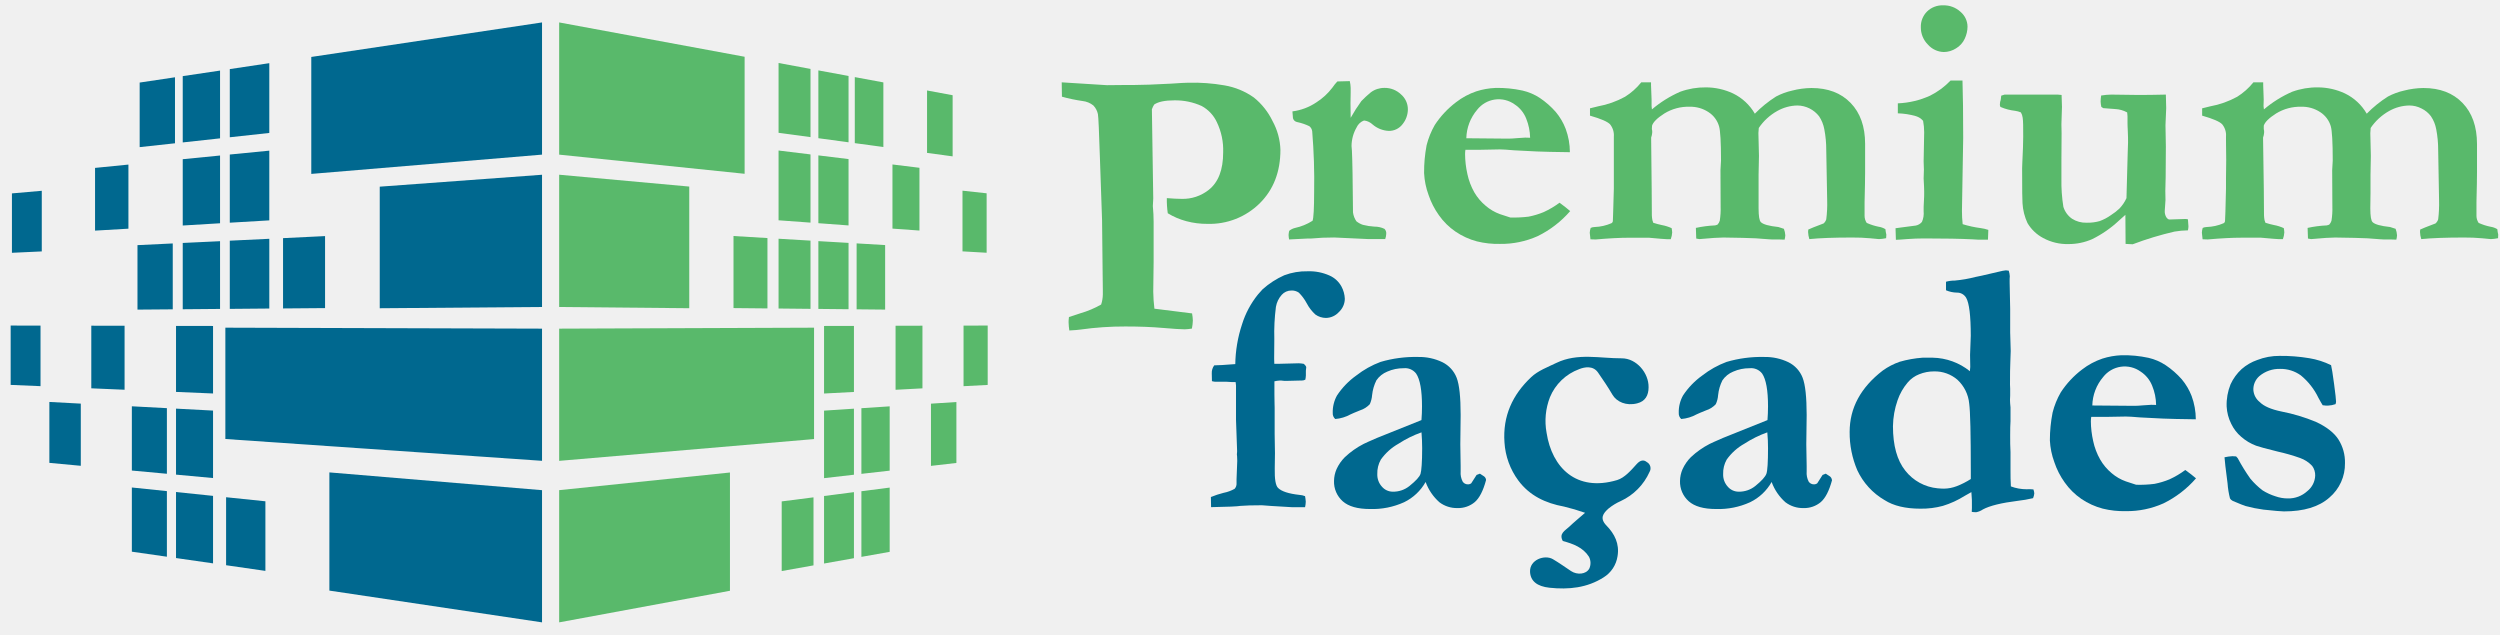
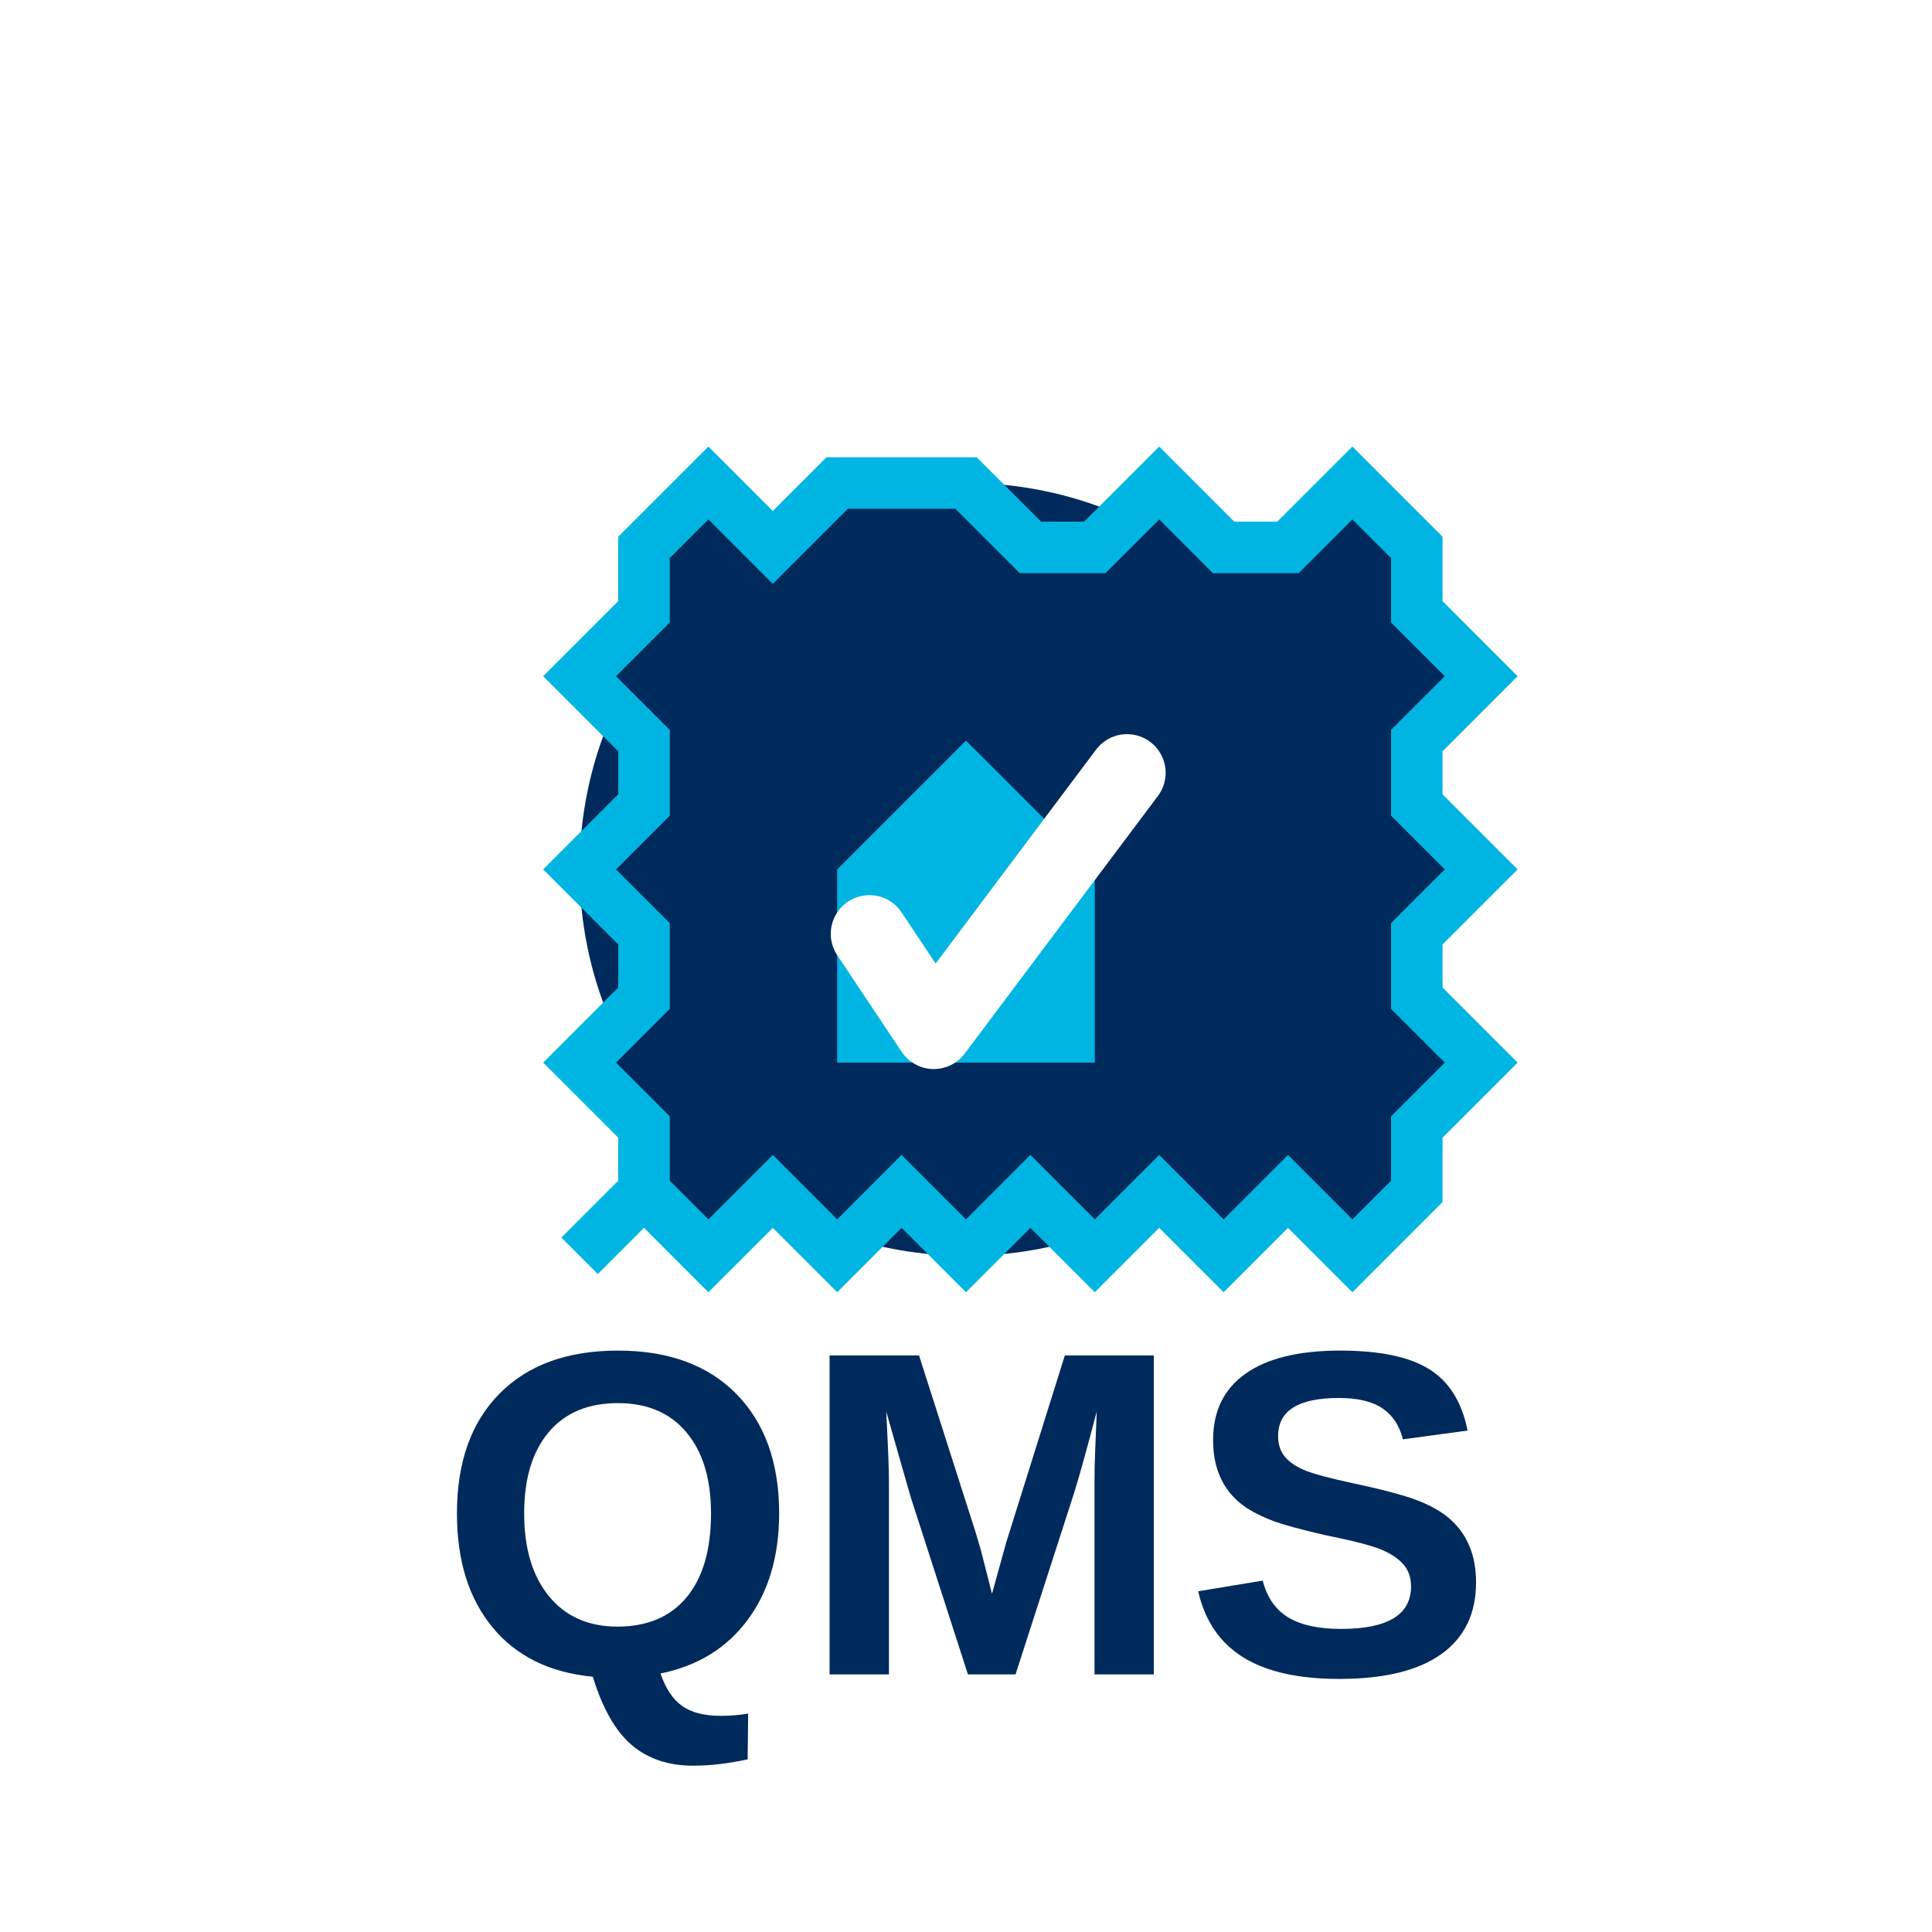
- <svg xmlns="http://www.w3.org/2000/svg" width="201" height="51" viewBox="0 0 201 51" fill="none">
-   <path d="M3.969 37.215L6.496 37.45V32.451L3.969 32.317V37.215Z" fill="#00688F" />
-   <path d="M21.652 19.199L18.475 19.351V24.834L21.652 24.806V19.199Z" fill="#00688F" />
-   <path d="M0.857 30.946L3.258 31.047V26.178L0.857 26.175V30.946Z" fill="#00688F" />
-   <path d="M0.959 20.325L3.359 20.214V15.339L0.959 15.549V20.325Z" fill="#00688F" />
-   <path d="M7.34 31.221L10.016 31.335V26.191L7.34 26.186V31.221Z" fill="#00688F" />
-   <path d="M21.652 12.112L18.475 12.424V17.905L21.652 17.718V12.112Z" fill="#00688F" />
-   <path d="M11.053 24.893L13.889 24.87V19.573L11.053 19.709V24.893Z" fill="#00688F" />
-   <path d="M11.229 11.829L14.069 11.52V6.213L11.229 6.638V11.829Z" fill="#00688F" />
-   <path d="M10.601 37.832L13.418 38.091V32.816L10.601 32.666V37.832Z" fill="#00688F" />
-   <path d="M7.642 18.542L10.325 18.386V13.232L7.642 13.499V18.542Z" fill="#00688F" />
-   <path d="M10.601 44.356L13.418 44.76V39.486L10.601 39.194V44.356Z" fill="#00688F" />
-   <path d="M30.531 24.783L43.579 24.681V14.05L30.531 15.008V24.783Z" fill="#00688F" />
-   <path d="M21.652 5.079L18.475 5.555V11.036L21.652 10.689V5.079Z" fill="#00688F" />
-   <path d="M25.027 13.982L43.579 12.432V1.803L25.027 4.578V13.982Z" fill="#00688F" />
-   <path d="M26.135 18.982L22.757 19.146V24.799L26.135 24.771V18.982Z" fill="#00688F" />
-   <path d="M14.152 44.867L17.129 45.295V39.868L14.152 39.559V44.867Z" fill="#00688F" />
-   <path d="M18.119 35.296L43.579 37.05V26.423L18.119 26.345V35.296Z" fill="#00688F" />
-   <path d="M14.692 18.131L17.692 17.951V12.503L14.692 12.8V18.131Z" fill="#00688F" />
-   <path d="M14.692 11.451L17.692 11.123V5.674L14.692 6.12V11.451Z" fill="#00688F" />
-   <path d="M14.152 31.51L17.129 31.636V26.208L14.152 26.203V31.51Z" fill="#00688F" />
-   <path d="M14.692 24.864L17.692 24.838V19.392L14.692 19.533V24.864Z" fill="#00688F" />
-   <path d="M14.152 38.16L17.129 38.435V33.011L14.152 32.853V38.16Z" fill="#00688F" />
-   <path d="M18.178 45.444L21.338 45.9V40.304L18.178 39.977V45.444Z" fill="#00688F" />
-   <path d="M26.482 47.484L43.579 50.038V39.41L26.482 37.981V47.484Z" fill="#00688F" />
-   <path d="M65.164 12.415L62.596 12.102V17.712L65.164 17.899V12.415Z" fill="#59B96B" />
-   <path d="M65.164 5.54L62.596 5.065V10.678L65.164 11.025V5.54Z" fill="#59B96B" />
-   <path d="M65.164 19.346L62.596 19.194V24.805L65.164 24.832V19.346Z" fill="#59B96B" />
-   <path d="M68.223 12.79L65.797 12.493V17.945L68.223 18.125V12.79Z" fill="#59B96B" />
-   <path d="M58.973 24.77L61.703 24.797V19.14L58.973 18.976V24.77Z" fill="#59B96B" />
-   <path d="M68.223 6.107L65.797 5.66V11.112L68.223 11.441V6.107Z" fill="#59B96B" />
-   <path d="M59.867 4.563L44.957 1.803V12.433L59.867 13.973V4.563Z" fill="#59B96B" />
-   <path d="M55.416 15L44.957 14.047V24.683L55.416 24.781V15Z" fill="#59B96B" />
-   <path d="M74.85 37.457L76.894 37.222V32.321L74.85 32.455V37.457Z" fill="#59B96B" />
-   <path d="M71.165 19.704L68.872 19.568V24.869L71.165 24.892V19.704Z" fill="#59B96B" />
-   <path d="M71.023 6.625L68.725 6.199V11.509L71.023 11.819V6.625Z" fill="#59B96B" />
-   <path d="M69.256 44.772L71.53 44.368V39.202L69.256 39.495V44.772Z" fill="#59B96B" />
-   <path d="M69.256 38.098L71.53 37.84V32.67L69.256 32.82V38.098Z" fill="#59B96B" />
-   <path d="M66.254 31.639L68.657 31.513V26.203L66.254 26.208V31.639Z" fill="#59B96B" />
-   <path d="M66.254 38.443L68.657 38.168V32.857L66.254 33.015V38.443Z" fill="#59B96B" />
-   <path d="M72.004 31.338L74.165 31.224V26.186L72.004 26.19V31.338Z" fill="#59B96B" />
-   <path d="M79.325 15.541L77.384 15.331V20.21L79.325 20.321V15.541Z" fill="#59B96B" />
-   <path d="M77.469 26.178V31.049L79.41 30.949V26.174L77.469 26.178Z" fill="#59B96B" />
-   <path d="M66.254 45.307L68.657 44.879V39.568L66.254 39.877V45.307Z" fill="#59B96B" />
-   <path d="M73.924 13.49L71.754 13.223V18.38L73.924 18.536V13.49Z" fill="#59B96B" />
-   <path d="M76.591 7.656L74.535 7.274V12.294L76.591 12.572V7.656Z" fill="#59B96B" />
-   <path d="M68.223 19.528L65.797 19.387V24.837L68.223 24.862V19.528Z" fill="#59B96B" />
-   <path d="M44.957 37.053L65.45 35.301V26.345L44.957 26.423V37.053Z" fill="#59B96B" />
-   <path d="M62.848 45.913L65.405 45.456V39.986L62.848 40.313V45.913Z" fill="#59B96B" />
-   <path d="M44.957 50.038L58.688 47.498V37.989L44.957 39.408V50.038Z" fill="#59B96B" />
-   <path d="M85.379 7.774L85.362 6.62L89 6.848L90.629 6.832H91.224C91.844 6.832 92.811 6.796 94.131 6.726C94.883 6.674 95.353 6.65 95.549 6.65C96.517 6.625 97.485 6.696 98.439 6.862C99.292 7.005 100.102 7.339 100.808 7.837C101.447 8.35 101.962 9 102.316 9.738C102.705 10.447 102.921 11.237 102.946 12.045C102.946 13.812 102.391 15.247 101.281 16.348C100.728 16.894 100.069 17.322 99.345 17.606C98.621 17.89 97.847 18.023 97.07 17.999C96.503 18.003 95.937 17.93 95.389 17.785C94.861 17.646 94.355 17.431 93.889 17.146C93.831 16.743 93.805 16.336 93.813 15.929C94.055 15.948 94.278 15.965 94.473 15.973C94.669 15.981 94.848 15.989 95 15.989C95.787 16.013 96.556 15.759 97.174 15.272C97.952 14.663 98.342 13.659 98.342 12.259C98.374 11.415 98.199 10.575 97.831 9.814C97.575 9.266 97.15 8.814 96.619 8.524C95.931 8.212 95.183 8.056 94.427 8.068C93.667 8.068 93.123 8.18 92.797 8.405C92.721 8.524 92.659 8.651 92.612 8.785L92.721 15.962L92.689 16.57L92.735 17.212C92.735 17.353 92.751 17.562 92.751 17.836V19.086V21.082L92.721 23.459C92.728 23.913 92.759 24.367 92.814 24.818L95.843 25.198C95.878 25.389 95.899 25.582 95.905 25.777C95.897 25.992 95.871 26.206 95.829 26.418C95.638 26.452 95.444 26.472 95.25 26.477C94.935 26.477 94.341 26.439 93.468 26.363C92.595 26.287 91.599 26.249 90.48 26.249C89.279 26.245 88.079 26.327 86.889 26.494C86.696 26.524 86.389 26.548 85.973 26.57C85.94 26.353 85.92 26.134 85.914 25.915C85.914 25.823 85.914 25.682 85.944 25.489L86.873 25.184C87.451 25.017 88.009 24.782 88.532 24.484C88.619 24.221 88.665 23.946 88.668 23.669C88.668 23.568 88.668 23.451 88.668 23.318C88.668 23.003 88.652 22.563 88.652 21.993L88.606 17.714L88.44 12.89C88.368 10.593 88.311 9.354 88.272 9.173C88.218 8.913 88.092 8.673 87.908 8.481C87.658 8.281 87.356 8.156 87.038 8.122C86.478 8.042 85.924 7.926 85.379 7.774Z" fill="#59B96B" />
-   <path d="M103.652 18.559C103.793 18.442 103.96 18.361 104.139 18.323C104.632 18.215 105.103 18.021 105.53 17.75C105.613 17.521 105.655 16.75 105.657 15.435C105.687 13.803 105.635 12.171 105.5 10.545C105.478 10.388 105.396 10.245 105.271 10.146C104.961 9.997 104.633 9.886 104.296 9.815C104.214 9.802 104.138 9.766 104.077 9.709C104.016 9.653 103.973 9.58 103.954 9.499L103.911 8.956C104.598 8.868 105.256 8.62 105.831 8.234C106.327 7.919 106.763 7.519 107.119 7.052C107.239 6.874 107.373 6.706 107.521 6.549L108.523 6.522C108.565 6.701 108.588 6.883 108.594 7.066C108.594 7.171 108.594 7.299 108.594 7.454C108.594 7.788 108.58 8.065 108.58 8.285C108.58 8.388 108.58 8.785 108.594 9.472C108.854 9.008 109.14 8.559 109.452 8.128C109.692 7.878 109.946 7.643 110.213 7.424C110.531 7.187 110.919 7.061 111.316 7.066C111.805 7.06 112.278 7.245 112.633 7.582C112.806 7.728 112.946 7.91 113.042 8.116C113.139 8.321 113.19 8.545 113.193 8.771C113.196 9.211 113.046 9.639 112.769 9.98C112.639 10.154 112.469 10.294 112.273 10.389C112.077 10.483 111.862 10.53 111.644 10.524C111.17 10.499 110.717 10.318 110.357 10.008C110.179 9.839 109.953 9.729 109.71 9.692L109.61 9.709C109.367 9.816 109.174 10.01 109.066 10.252C108.806 10.704 108.668 11.216 108.664 11.738L108.694 12.124C108.732 12.826 108.761 14.477 108.781 17.076C108.814 17.332 108.907 17.577 109.053 17.79C109.209 17.915 109.385 18.012 109.574 18.076C109.877 18.154 110.186 18.202 110.498 18.22C110.78 18.216 111.059 18.278 111.313 18.401C111.364 18.454 111.404 18.516 111.428 18.585C111.452 18.654 111.461 18.728 111.454 18.801C111.448 18.945 111.419 19.087 111.37 19.222H110.012L107.276 19.094C106.65 19.091 106.023 19.119 105.399 19.178H105.133C105.068 19.178 104.571 19.203 103.644 19.252C103.62 19.135 103.605 19.015 103.601 18.896C103.607 18.782 103.625 18.669 103.652 18.559Z" fill="#59B96B" />
-   <path d="M114.698 11.68C114.841 11.11 115.063 10.561 115.355 10.05C115.817 9.345 116.397 8.725 117.069 8.217C117.56 7.836 118.111 7.54 118.699 7.342C119.196 7.183 119.713 7.092 120.234 7.07C120.964 7.054 121.694 7.124 122.407 7.28C122.902 7.393 123.373 7.593 123.798 7.872C124.275 8.192 124.708 8.573 125.086 9.005C125.425 9.41 125.694 9.869 125.882 10.363C126.104 10.963 126.218 11.598 126.219 12.237L124.629 12.21C124.189 12.21 123.224 12.168 121.734 12.085C121.19 12.036 120.799 12.012 120.587 12.012L119.042 12.042H117.819C117.802 12.156 117.793 12.271 117.792 12.387C117.796 12.925 117.858 13.461 117.977 13.987C118.086 14.506 118.275 15.005 118.536 15.467C118.778 15.881 119.091 16.249 119.46 16.554C119.796 16.842 120.182 17.066 120.598 17.217L121.429 17.488C121.922 17.502 122.415 17.478 122.904 17.418C123.319 17.336 123.725 17.213 124.116 17.051C124.564 16.846 124.99 16.594 125.385 16.298C125.727 16.548 126.015 16.771 126.243 16.972C125.516 17.812 124.627 18.497 123.63 18.985C122.677 19.412 121.642 19.625 120.598 19.61C119.976 19.625 119.355 19.557 118.751 19.409C118.132 19.246 117.546 18.978 117.018 18.618C116.499 18.262 116.048 17.816 115.687 17.301C115.33 16.802 115.049 16.253 114.855 15.671C114.648 15.109 114.527 14.519 114.497 13.921C114.491 13.17 114.558 12.419 114.698 11.68ZM123.021 11.075C123.012 10.546 122.905 10.024 122.706 9.534C122.523 9.065 122.197 8.665 121.774 8.391C121.313 8.061 120.743 7.922 120.182 8.003C119.621 8.084 119.113 8.379 118.764 8.825C118.219 9.466 117.911 10.274 117.892 11.115L121.152 11.145C121.361 11.145 121.658 11.145 122.041 11.102C122.312 11.077 122.513 11.064 122.627 11.064C122.741 11.064 122.847 11.066 123.021 11.075Z" fill="#59B96B" />
-   <path d="M127.892 18.323C127.991 18.278 128.098 18.254 128.207 18.252C128.67 18.237 129.126 18.135 129.552 17.95C129.587 17.934 129.617 17.908 129.638 17.875C129.66 17.843 129.672 17.805 129.674 17.766C129.674 17.668 129.715 16.801 129.753 15.161V14.332V12.86V11.328V10.985C129.782 10.627 129.672 10.271 129.446 9.991C129.239 9.777 128.702 9.546 127.835 9.298V8.709L128.479 8.551C129.24 8.413 129.974 8.152 130.652 7.78C131.149 7.47 131.59 7.078 131.956 6.62H132.743V6.848L132.787 7.994V8.524L132.814 8.796C133.498 8.215 134.263 7.738 135.085 7.378C135.75 7.135 136.453 7.016 137.16 7.025C137.912 7.027 138.653 7.193 139.334 7.511C140.069 7.866 140.68 8.434 141.089 9.141C141.602 8.616 142.174 8.153 142.794 7.761C143.203 7.544 143.639 7.384 144.09 7.283C144.598 7.151 145.12 7.082 145.644 7.076C146.972 7.076 148.022 7.477 148.795 8.28C149.569 9.082 149.955 10.178 149.955 11.569V13.843C149.955 14.31 149.941 15.116 149.912 16.261V17.364C149.914 17.562 149.973 17.755 150.083 17.921C150.391 18.06 150.713 18.164 151.045 18.23C151.237 18.258 151.422 18.325 151.588 18.426C151.602 18.573 151.627 18.719 151.661 18.863L151.645 19.151C151.456 19.191 151.264 19.215 151.072 19.224C150.996 19.224 150.765 19.203 150.379 19.159C149.89 19.113 149.4 19.093 148.909 19.097C147.461 19.097 146.314 19.139 145.47 19.224C145.413 19.039 145.379 18.848 145.37 18.654L145.386 18.456C145.508 18.39 145.929 18.225 146.617 17.964C146.718 17.877 146.792 17.763 146.831 17.635C146.896 17.128 146.92 16.617 146.905 16.106L146.831 12.072C146.833 11.508 146.781 10.944 146.674 10.39C146.607 10.017 146.464 9.662 146.253 9.347C146.046 9.081 145.782 8.865 145.481 8.715C145.179 8.565 144.848 8.485 144.511 8.481C143.939 8.491 143.379 8.646 142.881 8.929C142.291 9.261 141.785 9.726 141.406 10.287L141.376 10.7L141.42 12.534L141.39 14.039V15.473V16.747C141.39 17.377 141.453 17.749 141.577 17.863C141.768 18.046 142.235 18.173 142.982 18.252L143.425 18.396C143.49 18.564 143.528 18.741 143.539 18.92C143.531 19.038 143.512 19.154 143.482 19.268L143.066 19.254H142.496L142.194 19.238C141.517 19.173 140.817 19.135 140.094 19.124L138.562 19.097C138.2 19.097 137.557 19.139 136.633 19.224L136.378 19.181L136.348 18.323C136.858 18.212 137.376 18.145 137.897 18.122C137.961 18.109 138.024 18.09 138.084 18.064C138.169 17.975 138.232 17.867 138.269 17.749C138.329 17.366 138.353 16.977 138.339 16.589L138.326 13.68L138.369 12.909C138.369 11.416 138.316 10.495 138.209 10.143C138.073 9.68 137.775 9.281 137.37 9.019C136.917 8.719 136.383 8.567 135.84 8.581C135.126 8.562 134.422 8.751 133.814 9.124C133.241 9.491 132.909 9.82 132.825 10.105C132.825 10.219 132.809 10.306 132.809 10.377L132.838 10.521V10.665C132.828 10.801 132.798 10.935 132.752 11.064L132.795 15.177L132.809 17.326C132.815 17.451 132.829 17.575 132.852 17.698L132.923 17.912C133.147 17.985 133.374 18.046 133.605 18.094C133.879 18.144 134.147 18.228 134.4 18.344C134.423 18.457 134.437 18.572 134.444 18.687C134.434 18.872 134.395 19.056 134.33 19.23H134.001C133.895 19.23 133.417 19.192 132.567 19.113H131.005C130.261 19.113 129.355 19.16 128.288 19.254L127.873 19.241C127.853 19.089 127.834 18.912 127.816 18.711C127.823 18.579 127.848 18.448 127.892 18.323Z" fill="#59B96B" />
-   <path d="M152.43 19.281L152.4 18.349L154.03 18.135C154.224 18.098 154.399 17.994 154.524 17.841C154.644 17.569 154.69 17.271 154.66 16.975V16.817C154.66 16.703 154.66 16.497 154.682 16.195C154.704 15.894 154.704 15.63 154.704 15.399C154.704 15.217 154.69 14.856 154.66 14.353L154.682 13.639L154.66 12.965L154.704 10.629C154.703 10.322 154.674 10.015 154.617 9.714C154.464 9.537 154.264 9.407 154.041 9.339C153.567 9.202 153.078 9.126 152.585 9.111V8.309C153.48 8.273 154.36 8.064 155.176 7.693C155.792 7.385 156.35 6.973 156.825 6.476H157.784C157.822 7.66 157.841 9.199 157.841 11.094L157.741 16.937C157.739 17.3 157.758 17.663 157.798 18.023C158.27 18.17 158.755 18.275 159.246 18.339C159.455 18.366 159.662 18.414 159.862 18.483L159.832 19.27C159.561 19.27 159.384 19.27 159.262 19.27C159.14 19.27 158.898 19.27 158.605 19.243C157.632 19.194 156.331 19.17 154.701 19.17C154.234 19.17 153.78 19.189 153.343 19.221C152.905 19.254 152.593 19.281 152.43 19.281ZM154.435 2.192C154.427 1.957 154.467 1.723 154.554 1.505C154.64 1.287 154.771 1.089 154.937 0.923C155.108 0.758 155.309 0.629 155.531 0.544C155.752 0.46 155.988 0.42 156.225 0.429C156.744 0.412 157.248 0.601 157.629 0.953C157.801 1.099 157.94 1.28 158.037 1.483C158.133 1.687 158.185 1.909 158.189 2.135C158.187 2.472 158.111 2.805 157.966 3.11C157.818 3.435 157.573 3.707 157.265 3.889C156.972 4.077 156.633 4.179 156.285 4.183C156.044 4.177 155.808 4.122 155.589 4.021C155.371 3.92 155.176 3.776 155.016 3.596C154.829 3.413 154.682 3.195 154.582 2.953C154.482 2.712 154.432 2.453 154.435 2.192Z" fill="#59B96B" />
-   <path d="M160.898 7.692C161.001 7.654 161.088 7.624 161.169 7.605H165.437L165.752 7.635L165.782 8.594L165.738 9.996L165.752 10.724L165.738 12.897V14.358C165.723 15.12 165.775 15.88 165.896 16.632C166.014 17.019 166.259 17.355 166.591 17.586C166.939 17.808 167.345 17.919 167.757 17.906C168.11 17.916 168.462 17.873 168.803 17.779C169.131 17.66 169.442 17.496 169.726 17.292C169.965 17.141 170.188 16.968 170.394 16.776C170.633 16.529 170.826 16.244 170.968 15.931L171.065 12.37C171.084 11.998 171.095 11.694 171.095 11.454C171.095 11.216 171.095 10.895 171.074 10.517C171.052 10.14 171.052 9.931 171.052 9.882V9.352L171.025 9.04C170.73 8.876 170.402 8.783 170.066 8.768L169.104 8.695C169.048 8.667 168.995 8.633 168.947 8.594C168.915 8.453 168.896 8.309 168.89 8.165C168.893 8.002 168.908 7.839 168.933 7.679C169.202 7.634 169.475 7.609 169.748 7.605L171.962 7.635C172.554 7.635 173.279 7.625 174.135 7.605L174.162 8.692L174.105 10.066L174.135 11.783L174.119 14.244L174.092 15.345L174.105 16.089C174.067 16.583 174.048 16.866 174.048 16.931C174.032 17.121 174.076 17.311 174.176 17.474C174.263 17.591 174.344 17.648 174.42 17.648L175.738 17.605L175.909 17.632C175.939 17.966 175.952 18.159 175.952 18.205C175.948 18.311 175.933 18.417 175.909 18.52C175.545 18.526 175.182 18.559 174.822 18.621C173.684 18.885 172.564 19.225 171.47 19.639L170.897 19.61L170.881 17.273C170.767 17.371 170.609 17.518 170.381 17.719C169.736 18.328 169.004 18.837 168.208 19.229C167.608 19.492 166.961 19.626 166.306 19.623C165.597 19.642 164.895 19.475 164.272 19.137C163.748 18.861 163.312 18.445 163.011 17.936C162.776 17.433 162.639 16.888 162.609 16.333C162.589 16.152 162.579 15.218 162.579 13.53L162.595 13.071C162.643 12.136 162.666 11.445 162.666 10.998C162.666 10.235 162.666 9.724 162.623 9.466C162.605 9.315 162.557 9.169 162.481 9.037C162.33 8.975 162.171 8.932 162.009 8.909C161.614 8.865 161.228 8.764 160.862 8.608C160.813 8.578 160.789 8.518 160.789 8.42C160.791 8.344 160.798 8.267 160.811 8.192C160.86 8.07 160.879 7.912 160.898 7.692Z" fill="#59B96B" />
-   <path d="M177.099 18.323C177.198 18.279 177.305 18.255 177.414 18.252C177.882 18.238 178.343 18.136 178.772 17.95C178.807 17.933 178.836 17.907 178.857 17.874C178.878 17.842 178.89 17.804 178.892 17.766C178.908 17.668 178.932 16.801 178.97 15.161V14.332L178.987 12.86L178.97 11.328V10.985C179.001 10.627 178.891 10.27 178.663 9.991C178.457 9.776 177.922 9.546 177.052 9.298V8.709L177.696 8.551C178.457 8.413 179.191 8.152 179.87 7.78C180.366 7.469 180.807 7.077 181.173 6.62H181.961V6.848L182.002 7.994L181.988 8.524L182.018 8.796C182.702 8.215 183.467 7.737 184.289 7.378C184.951 7.136 185.652 7.016 186.357 7.025C187.108 7.027 187.849 7.193 188.53 7.511C189.265 7.865 189.877 8.433 190.285 9.141C190.798 8.616 191.371 8.153 191.991 7.761C192.399 7.544 192.835 7.384 193.286 7.283C193.794 7.151 194.316 7.082 194.84 7.076C196.169 7.076 197.22 7.477 197.991 8.28C198.763 9.082 199.149 10.178 199.151 11.569V13.843C199.151 14.31 199.137 15.116 199.108 16.261V17.364C199.111 17.562 199.171 17.756 199.282 17.921C199.588 18.06 199.91 18.164 200.241 18.23C200.433 18.258 200.618 18.325 200.784 18.426C200.798 18.573 200.823 18.719 200.857 18.863L200.844 19.151C200.655 19.191 200.463 19.215 200.27 19.224C200.192 19.224 199.961 19.203 199.575 19.159C199.087 19.113 198.596 19.093 198.105 19.097C196.657 19.097 195.511 19.139 194.669 19.224C194.61 19.04 194.576 18.848 194.569 18.654L194.582 18.456C194.707 18.39 195.125 18.225 195.815 17.964C195.916 17.876 195.99 17.762 196.03 17.635C196.092 17.128 196.115 16.617 196.101 16.106L196.03 12.072C196.031 11.508 195.978 10.945 195.872 10.39C195.805 10.017 195.661 9.662 195.449 9.347C195.251 9.083 194.993 8.87 194.696 8.725C194.391 8.565 194.052 8.481 193.707 8.481C193.135 8.491 192.575 8.646 192.077 8.929C191.487 9.261 190.982 9.726 190.602 10.287L190.573 10.7L190.616 12.534L190.589 14.039V15.473L190.573 16.747C190.573 17.377 190.635 17.749 190.76 17.863C190.95 18.046 191.42 18.173 192.164 18.252L192.607 18.396C192.672 18.564 192.711 18.741 192.721 18.92C192.714 19.038 192.694 19.154 192.664 19.268L192.251 19.254H191.678L191.379 19.238C190.704 19.173 190.003 19.135 189.277 19.124L187.747 19.097C187.374 19.097 186.731 19.139 185.816 19.224L185.561 19.181L185.531 18.323C186.04 18.212 186.558 18.145 187.079 18.122C187.143 18.109 187.206 18.09 187.267 18.064C187.351 17.975 187.414 17.867 187.451 17.749C187.512 17.366 187.536 16.977 187.522 16.589L187.508 13.68L187.552 12.909C187.552 11.417 187.497 10.496 187.394 10.143C187.256 9.68 186.957 9.282 186.552 9.019C186.099 8.719 185.565 8.567 185.023 8.581C184.31 8.562 183.607 8.751 182.999 9.124C182.423 9.491 182.094 9.82 182.007 10.105C182.007 10.219 182.007 10.306 182.007 10.377L182.035 10.521V10.665C182.025 10.801 181.997 10.935 181.95 11.064L182.01 15.174L182.026 17.323C182.031 17.448 182.045 17.572 182.067 17.695L182.141 17.91C182.364 17.983 182.592 18.044 182.822 18.092C183.096 18.141 183.363 18.225 183.616 18.342C183.639 18.454 183.654 18.569 183.659 18.684C183.649 18.87 183.61 19.053 183.545 19.227H183.216C183.11 19.227 182.632 19.189 181.782 19.11H180.22C179.476 19.11 178.57 19.157 177.503 19.252L177.088 19.238C177.068 19.086 177.049 18.909 177.031 18.708C177.035 18.577 177.058 18.447 177.099 18.323Z" fill="#59B96B" />
-   <path d="M125.651 43.497C125.312 42.892 125.844 42.658 126.165 42.351C126.529 42.001 126.922 41.683 127.441 41.229C126.885 41.033 126.32 40.866 125.746 40.729C124.263 40.458 122.978 39.852 122.076 38.635C121.416 37.743 121.028 36.678 120.96 35.571C120.81 33.449 121.612 31.727 123.103 30.328C123.646 29.806 124.44 29.513 125.143 29.173C126.836 28.358 128.639 28.817 130.394 28.809C131.573 28.809 132.567 29.991 132.546 31.135C132.546 31.795 132.274 32.27 131.627 32.43C130.755 32.653 129.973 32.314 129.631 31.719C129.289 31.124 128.878 30.532 128.482 29.953C128.085 29.374 127.395 29.505 126.961 29.681C126.435 29.874 125.955 30.174 125.552 30.562C125.148 30.951 124.829 31.418 124.616 31.936C124.262 32.845 124.167 33.834 124.345 34.794C124.776 37.594 126.735 39.575 130.019 38.597C130.622 38.412 131.139 37.812 131.592 37.309C131.883 36.986 132.16 36.945 132.407 37.152C132.474 37.188 132.533 37.238 132.58 37.297C132.628 37.357 132.663 37.426 132.683 37.499C132.703 37.573 132.709 37.65 132.699 37.725C132.688 37.801 132.663 37.874 132.624 37.94C132.161 38.975 131.339 39.807 130.31 40.284C129.958 40.439 129.629 40.64 129.329 40.882C128.903 41.264 128.582 41.661 129.164 42.259C129.81 42.922 130.223 43.723 130.049 44.725C129.996 45.073 129.869 45.404 129.675 45.698C129.481 45.991 129.226 46.238 128.927 46.423C127.599 47.268 126.121 47.417 124.581 47.254C123.573 47.146 123.054 46.711 123.016 45.983C122.965 45.005 124.184 44.571 124.85 44.956C125.352 45.25 125.828 45.592 126.314 45.915C126.8 46.238 127.523 46.187 127.781 45.711C127.848 45.562 127.88 45.401 127.876 45.237C127.872 45.074 127.831 44.914 127.756 44.769C127.278 44.008 126.472 43.72 125.651 43.497Z" fill="#00688F" />
-   <path d="M97.37 40.775L97.356 39.96C97.689 39.823 98.031 39.71 98.38 39.623C98.689 39.564 98.986 39.455 99.26 39.303C99.316 39.243 99.358 39.173 99.385 39.096C99.412 39.019 99.423 38.938 99.418 38.857V38.542C99.456 37.654 99.475 37.157 99.475 37.053C99.475 36.95 99.475 36.847 99.462 36.695L99.445 36.523L99.462 36.336V36.208L99.375 33.745V30.993L99.345 30.721C99.174 30.721 98.921 30.721 98.587 30.691H97.685C97.625 30.691 97.546 30.669 97.44 30.645C97.44 30.373 97.427 30.178 97.427 30.026C97.415 29.792 97.485 29.561 97.625 29.374C97.913 29.374 98.475 29.341 99.317 29.273C99.334 28.185 99.517 27.106 99.861 26.073C100.132 25.199 100.568 24.384 101.143 23.672L101.515 23.256C102.034 22.793 102.621 22.413 103.256 22.131C103.858 21.905 104.497 21.796 105.139 21.811C105.742 21.79 106.343 21.907 106.894 22.153C107.302 22.333 107.64 22.644 107.853 23.036C108.019 23.342 108.111 23.683 108.124 24.03C108.12 24.229 108.077 24.424 107.995 24.605C107.914 24.787 107.797 24.949 107.652 25.084C107.52 25.232 107.359 25.35 107.179 25.432C106.999 25.515 106.804 25.559 106.606 25.562C106.303 25.561 106.008 25.466 105.761 25.291C105.479 25.035 105.243 24.732 105.066 24.394C104.897 24.076 104.682 23.783 104.427 23.528C104.251 23.407 104.04 23.347 103.827 23.357C103.681 23.356 103.536 23.387 103.403 23.446C103.269 23.506 103.15 23.593 103.053 23.702C102.806 23.976 102.643 24.316 102.583 24.68C102.473 25.535 102.43 26.398 102.455 27.26L102.442 28.836L102.455 29.252H102.727L104.422 29.208C104.556 29.212 104.689 29.227 104.821 29.252C104.954 29.366 105.022 29.461 105.022 29.537L104.992 29.808V30.194C104.986 30.305 104.972 30.415 104.949 30.523C104.858 30.573 104.754 30.599 104.65 30.596H104.522L103.436 30.623C103.297 30.627 103.158 30.618 103.02 30.596H102.892C102.748 30.602 102.604 30.623 102.463 30.659V31.36C102.463 31.427 102.463 31.531 102.463 31.675C102.463 32.218 102.482 32.59 102.482 32.791V34.896L102.507 36.428L102.49 37.659C102.472 38.528 102.563 39.053 102.762 39.235C103.034 39.506 103.612 39.696 104.484 39.791C104.636 39.8 104.786 39.834 104.927 39.892C104.955 40.039 104.974 40.188 104.984 40.337C104.979 40.487 104.96 40.635 104.927 40.78H103.898C103.811 40.78 103.253 40.747 102.224 40.68L101.453 40.623C100.708 40.623 100.132 40.64 99.722 40.674C99.492 40.718 98.708 40.751 97.37 40.775Z" fill="#00688F" />
-   <path d="M118.985 38.083L119.316 38.298C119.396 38.358 119.452 38.444 119.474 38.542V38.613C119.246 39.462 118.945 40.047 118.572 40.368C118.184 40.694 117.688 40.865 117.181 40.849C116.658 40.861 116.146 40.697 115.728 40.381C115.229 39.938 114.848 39.378 114.619 38.751C114.222 39.459 113.617 40.028 112.886 40.381C112.027 40.77 111.09 40.956 110.148 40.925C109.154 40.925 108.423 40.717 107.956 40.303C107.727 40.099 107.545 39.847 107.424 39.566C107.303 39.284 107.245 38.979 107.255 38.673C107.258 38.342 107.329 38.016 107.461 37.714C107.626 37.353 107.854 37.026 108.135 36.747C108.583 36.328 109.087 35.973 109.632 35.693C109.738 35.636 110.099 35.475 110.719 35.206L114.285 33.775C114.315 33.411 114.329 33.044 114.329 32.672C114.329 31.381 114.171 30.499 113.856 30.034C113.739 29.883 113.586 29.765 113.411 29.689C113.235 29.614 113.044 29.585 112.854 29.605C112.4 29.601 111.951 29.693 111.536 29.877C111.182 30.02 110.877 30.264 110.661 30.58C110.477 30.952 110.36 31.354 110.317 31.767C110.299 32.02 110.236 32.267 110.132 32.498C109.917 32.727 109.648 32.897 109.349 32.992C108.972 33.142 108.716 33.251 108.583 33.316C108.204 33.526 107.785 33.653 107.353 33.688C107.285 33.627 107.231 33.552 107.196 33.468C107.161 33.384 107.146 33.293 107.152 33.202C107.138 32.711 107.256 32.226 107.494 31.797C107.909 31.169 108.437 30.623 109.051 30.186C109.638 29.728 110.292 29.361 110.99 29.1C111.967 28.812 112.982 28.677 114 28.7C114.681 28.683 115.356 28.827 115.97 29.121C116.496 29.381 116.905 29.829 117.116 30.376C117.33 30.931 117.436 31.927 117.436 33.364L117.409 35.728L117.436 37.461V37.907C117.412 38.188 117.469 38.471 117.599 38.721C117.645 38.79 117.706 38.846 117.779 38.885C117.852 38.923 117.933 38.943 118.015 38.941C118.113 38.946 118.209 38.916 118.287 38.857L118.719 38.184L118.985 38.083ZM114.288 34.761C113.64 34.99 113.022 35.296 112.446 35.671C111.882 35.986 111.395 36.423 111.02 36.95C110.82 37.304 110.721 37.707 110.735 38.113C110.722 38.487 110.855 38.852 111.107 39.129C111.213 39.253 111.345 39.353 111.493 39.423C111.641 39.492 111.802 39.529 111.965 39.531C112.458 39.545 112.94 39.382 113.324 39.072C113.832 38.662 114.139 38.333 114.212 38.091C114.285 37.849 114.342 37.157 114.342 36.021C114.345 35.6 114.318 35.179 114.288 34.761Z" fill="#00688F" />
-   <path d="M146.791 38.083L147.12 38.298C147.201 38.357 147.257 38.444 147.277 38.542L147.294 38.613C147.063 39.463 146.764 40.047 146.392 40.368C146.003 40.694 145.508 40.865 145.001 40.849C144.478 40.862 143.965 40.697 143.548 40.381C143.048 39.939 142.667 39.379 142.439 38.751C142.041 39.46 141.435 40.029 140.703 40.381C139.846 40.771 138.909 40.957 137.968 40.925C136.974 40.925 136.243 40.717 135.776 40.303C135.546 40.099 135.364 39.848 135.242 39.566C135.121 39.284 135.063 38.979 135.072 38.673C135.076 38.342 135.147 38.016 135.281 37.714C135.446 37.353 135.674 37.026 135.955 36.747C136.403 36.328 136.906 35.973 137.452 35.693C137.558 35.636 137.919 35.475 138.538 35.206L142.105 33.775C142.132 33.411 142.149 33.044 142.149 32.672C142.149 31.381 141.991 30.499 141.676 30.034C141.559 29.883 141.405 29.764 141.229 29.689C141.053 29.614 140.861 29.585 140.671 29.605C140.217 29.601 139.768 29.694 139.353 29.877C138.999 30.02 138.696 30.265 138.481 30.58C138.295 30.952 138.179 31.354 138.136 31.767C138.119 32.02 138.055 32.268 137.949 32.498C137.736 32.727 137.467 32.898 137.169 32.992C136.792 33.142 136.536 33.251 136.403 33.316C136.023 33.526 135.603 33.653 135.17 33.688C135.102 33.627 135.05 33.551 135.015 33.467C134.981 33.383 134.966 33.292 134.972 33.202C134.958 32.711 135.076 32.226 135.314 31.797C135.728 31.169 136.255 30.623 136.868 30.186C137.456 29.728 138.111 29.361 138.81 29.1C139.786 28.812 140.8 28.677 141.817 28.7C142.498 28.683 143.173 28.827 143.787 29.121C144.314 29.38 144.723 29.828 144.933 30.376C145.147 30.931 145.254 31.927 145.256 33.365L145.226 35.728L145.256 37.461V37.907C145.233 38.188 145.288 38.47 145.417 38.721C145.463 38.79 145.525 38.846 145.598 38.884C145.671 38.923 145.752 38.943 145.835 38.941C145.932 38.945 146.028 38.916 146.107 38.857L146.536 38.184L146.791 38.083ZM142.092 34.761C141.445 34.991 140.828 35.296 140.252 35.671C139.688 35.986 139.201 36.423 138.826 36.95C138.626 37.304 138.528 37.707 138.541 38.113C138.527 38.487 138.661 38.852 138.913 39.129C139.019 39.253 139.151 39.353 139.299 39.423C139.447 39.492 139.608 39.529 139.772 39.531C140.265 39.545 140.746 39.382 141.13 39.072C141.635 38.662 141.931 38.333 142.018 38.091C142.105 37.849 142.149 37.157 142.149 36.021C142.151 35.6 142.13 35.179 142.092 34.761Z" fill="#00688F" />
-   <path d="M151.376 29.79C151.793 29.491 152.25 29.254 152.735 29.086C153.335 28.913 153.953 28.803 154.576 28.758H155.391C156.48 28.779 157.531 29.161 158.379 29.844L158.409 29.499L158.393 28.54L158.45 27.005C158.45 25.392 158.326 24.37 158.078 23.941C158.002 23.811 157.892 23.704 157.76 23.63C157.628 23.557 157.479 23.521 157.328 23.526C157.029 23.52 156.734 23.456 156.459 23.338V22.651C156.688 22.588 156.925 22.556 157.162 22.558C157.728 22.507 158.289 22.409 158.839 22.265L159.325 22.165L160.743 21.836C160.916 21.789 161.094 21.755 161.273 21.735C161.35 21.738 161.427 21.747 161.503 21.762C161.55 21.907 161.578 22.057 161.588 22.208L161.574 22.423V22.694C161.574 22.96 161.589 23.672 161.618 24.829V25.601V26.017V26.734L161.661 28.222L161.631 29.097C161.612 29.48 161.604 30.081 161.604 30.904C161.602 31.022 161.607 31.141 161.618 31.259V31.803C161.618 31.958 161.604 32.074 161.604 32.148C161.604 32.292 161.617 32.495 161.645 32.764V33.552V33.854C161.626 34.125 161.618 34.511 161.618 34.997C161.618 35.484 161.617 35.945 161.645 36.356C161.645 36.519 161.645 36.665 161.645 36.801V37.874C161.645 38.219 161.645 38.629 161.675 39.107C162.078 39.259 162.505 39.336 162.935 39.336C163.119 39.324 163.303 39.329 163.486 39.349C163.524 39.451 163.548 39.556 163.557 39.664C163.546 39.799 163.512 39.93 163.457 40.053C163.051 40.15 162.64 40.221 162.226 40.267C160.917 40.43 159.985 40.659 159.431 40.955C159.267 41.067 159.082 41.145 158.887 41.183C158.767 41.182 158.648 41.173 158.529 41.156C158.529 40.982 158.542 40.884 158.542 40.824C158.553 40.404 158.538 39.984 158.499 39.566C158.358 39.645 158.178 39.746 157.956 39.871C157.412 40.214 156.824 40.484 156.209 40.672C155.62 40.831 155.012 40.907 154.402 40.898C153.2 40.898 152.24 40.669 151.523 40.21C150.561 39.652 149.794 38.812 149.325 37.803C148.911 36.833 148.702 35.787 148.711 34.731C148.711 32.802 149.6 31.155 151.376 29.79ZM155.788 39.26C155.989 39.279 156.16 39.287 156.304 39.287C156.65 39.281 156.992 39.215 157.315 39.091C157.713 38.938 158.094 38.744 158.453 38.513C158.453 38.197 158.453 38.002 158.453 37.926C158.453 34.9 158.41 33.076 158.325 32.455C158.258 31.72 157.921 31.036 157.38 30.534C156.859 30.084 156.19 29.844 155.503 29.86C155.092 29.858 154.686 29.936 154.305 30.089C153.947 30.228 153.629 30.455 153.381 30.749C153.022 31.17 152.746 31.654 152.566 32.178C152.33 32.849 152.204 33.555 152.194 34.267C152.194 35.82 152.524 37.01 153.183 37.836C153.497 38.239 153.89 38.572 154.338 38.817C154.786 39.062 155.279 39.213 155.788 39.26Z" fill="#00688F" />
-   <path d="M165.027 33.174C165.17 32.603 165.393 32.054 165.687 31.544C166.148 30.838 166.727 30.217 167.399 29.708C167.89 29.328 168.441 29.032 169.029 28.833C169.525 28.674 170.04 28.583 170.561 28.561C171.291 28.545 172.02 28.614 172.734 28.768C173.229 28.881 173.699 29.083 174.122 29.363C174.599 29.683 175.032 30.063 175.412 30.493C175.749 30.894 176.017 31.349 176.206 31.838C176.427 32.438 176.541 33.072 176.543 33.712L174.953 33.685C174.513 33.685 173.549 33.643 172.06 33.56C171.517 33.511 171.123 33.489 170.914 33.489L169.366 33.517H168.135C168.117 33.631 168.107 33.746 168.105 33.861C168.109 34.401 168.172 34.938 168.292 35.464C168.401 35.983 168.59 36.481 168.852 36.942C169.092 37.361 169.405 37.733 169.776 38.042C170.112 38.33 170.497 38.553 170.914 38.702L171.745 38.974C172.238 38.989 172.731 38.965 173.22 38.903C173.635 38.821 174.041 38.699 174.432 38.537C174.879 38.332 175.303 38.08 175.698 37.787C176.043 38.034 176.328 38.26 176.559 38.458C175.831 39.297 174.941 39.982 173.943 40.471C172.991 40.897 171.957 41.111 170.914 41.096C170.292 41.111 169.671 41.043 169.067 40.895C168.448 40.733 167.862 40.467 167.334 40.107C166.815 39.749 166.363 39.302 166 38.786C165.643 38.288 165.362 37.738 165.169 37.157C164.961 36.595 164.84 36.005 164.81 35.407C164.81 34.657 164.883 33.91 165.027 33.174ZM173.351 32.557C173.344 32.029 173.237 31.506 173.036 31.017C172.851 30.549 172.526 30.149 172.104 29.874C171.643 29.544 171.073 29.405 170.513 29.486C169.952 29.567 169.445 29.862 169.097 30.308C168.55 30.949 168.241 31.759 168.222 32.601L171.482 32.628C171.691 32.628 171.987 32.628 172.37 32.585C172.642 32.56 172.843 32.547 172.957 32.547C173.071 32.547 173.179 32.557 173.351 32.557Z" fill="#00688F" />
-   <path d="M178.851 36.765C179.058 36.718 179.269 36.689 179.481 36.678C179.55 36.678 179.651 36.684 179.783 36.695L179.911 36.836C180.215 37.407 180.555 37.958 180.929 38.485C181.222 38.837 181.553 39.154 181.918 39.43C182.24 39.631 182.586 39.79 182.948 39.903C183.269 40.018 183.609 40.076 183.95 40.074C184.521 40.086 185.075 39.879 185.498 39.495C185.69 39.345 185.846 39.155 185.958 38.938C186.069 38.722 186.132 38.484 186.142 38.24C186.15 37.961 186.065 37.687 185.901 37.461C185.632 37.172 185.297 36.953 184.925 36.822C184.337 36.613 183.737 36.441 183.127 36.306C182.168 36.067 181.587 35.91 181.388 35.834C180.949 35.669 180.543 35.426 180.19 35.116C179.858 34.832 179.587 34.481 179.397 34.087C179.175 33.65 179.047 33.172 179.022 32.682C179.001 32.072 179.109 31.464 179.337 30.898C179.55 30.435 179.852 30.02 180.226 29.675C180.593 29.353 181.019 29.105 181.481 28.945C182.054 28.721 182.664 28.609 183.279 28.613C184.08 28.605 184.88 28.667 185.67 28.8C186.277 28.899 186.867 29.087 187.419 29.36C187.475 29.579 187.556 30.085 187.661 30.879C187.767 31.669 187.818 32.139 187.818 32.28C187.818 32.354 187.803 32.427 187.775 32.495C187.577 32.564 187.37 32.603 187.161 32.612C187.066 32.612 186.927 32.612 186.745 32.582C186.658 32.449 186.544 32.248 186.4 31.982C186.067 31.287 185.586 30.673 184.99 30.183C184.505 29.832 183.919 29.648 183.32 29.659C182.715 29.641 182.125 29.845 181.66 30.232C181.498 30.372 181.37 30.546 181.285 30.742C181.2 30.938 181.161 31.151 181.171 31.365C181.186 31.551 181.239 31.733 181.326 31.898C181.414 32.063 181.535 32.208 181.682 32.324C182.011 32.659 182.592 32.912 183.423 33.084C184.372 33.267 185.301 33.546 186.194 33.916C187.054 34.316 187.66 34.789 188.011 35.334C188.37 35.902 188.552 36.564 188.536 37.235C188.545 37.761 188.438 38.282 188.221 38.761C188.004 39.241 187.684 39.666 187.283 40.006C186.447 40.749 185.226 41.119 183.621 41.117C183.413 41.117 182.864 41.069 181.975 40.973C181.497 40.909 181.023 40.814 180.557 40.688C180.421 40.65 180.074 40.511 179.511 40.272C179.418 40.226 179.34 40.154 179.289 40.063C179.189 39.671 179.124 39.271 179.096 38.868C178.941 37.692 178.862 36.993 178.851 36.765Z" fill="#00688F" />
+ <svg xmlns="http://www.w3.org/2000/svg" width="300" height="300" viewBox="0 0 300 300">
+   <rect width="300" height="300" fill="white" />
+   <g transform="translate(75,60)">
+     <circle cx="75" cy="75" r="60" fill="#002A5C" />
+     <path d="       M75,15       L85,25       L95,25       L105,15       L115,25       L125,25       L135,15       L145,25       L145,35       L155,45       L145,55       L145,65       L155,75       L145,85       L145,95       L155,105       L145,115       L145,125       L135,135       L125,125       L115,135       L105,125       L95,135       L85,125       L75,135       L65,125       L55,135       L45,125       L35,135       L25,125       L15,135       L25,125       L25,115       L15,105       L25,95       L25,85       L15,75       L25,65       L25,55       L15,45       L25,35       L25,25       L35,15       L45,25       L55,15       Z     " fill="#002A5C" stroke="#00B5E2" stroke-width="8" />
+     <path d="M75,55 L55,75 L55,105 L95,105 L95,75 Z" fill="#00B5E2" />
+     <path d="M60,85 L70,100 L100,60" fill="none" stroke="white" stroke-width="12" stroke-linecap="round" stroke-linejoin="round" />
+   </g>
+   <text x="150" y="260" font-family="Arial, sans-serif" font-size="72" font-weight="bold" fill="#002A5C" text-anchor="middle">QMS</text>
</svg>
